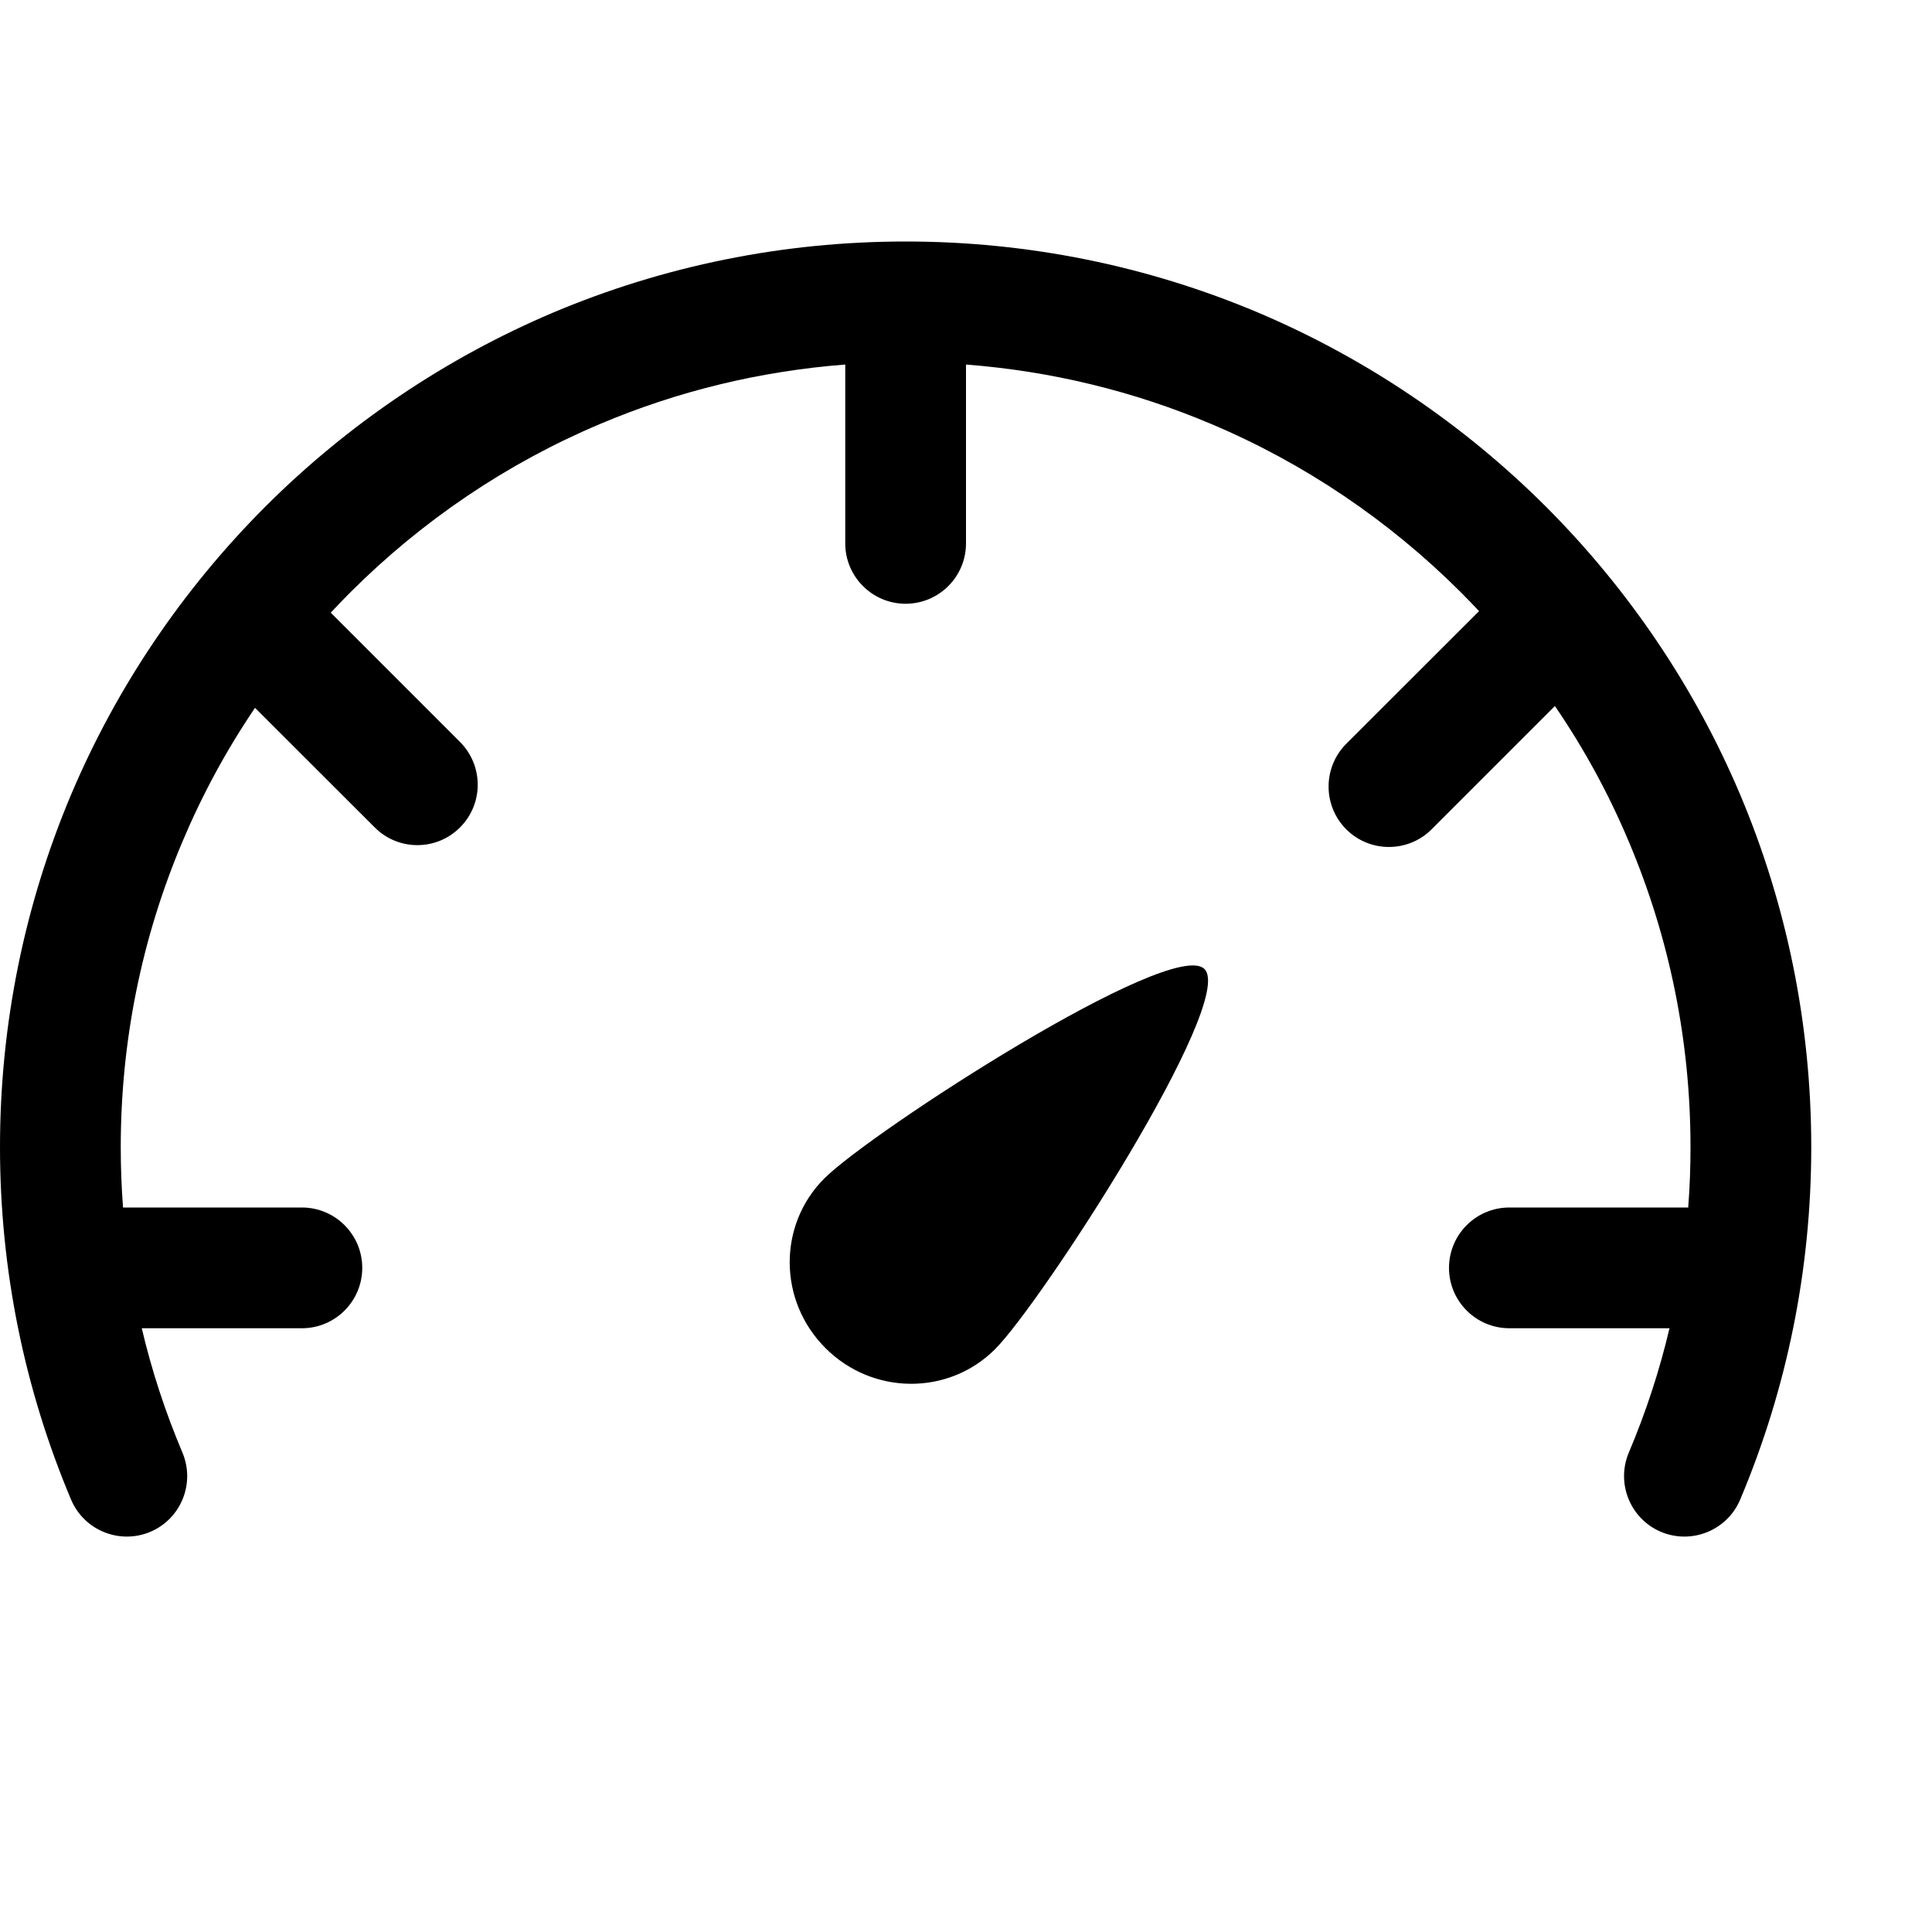
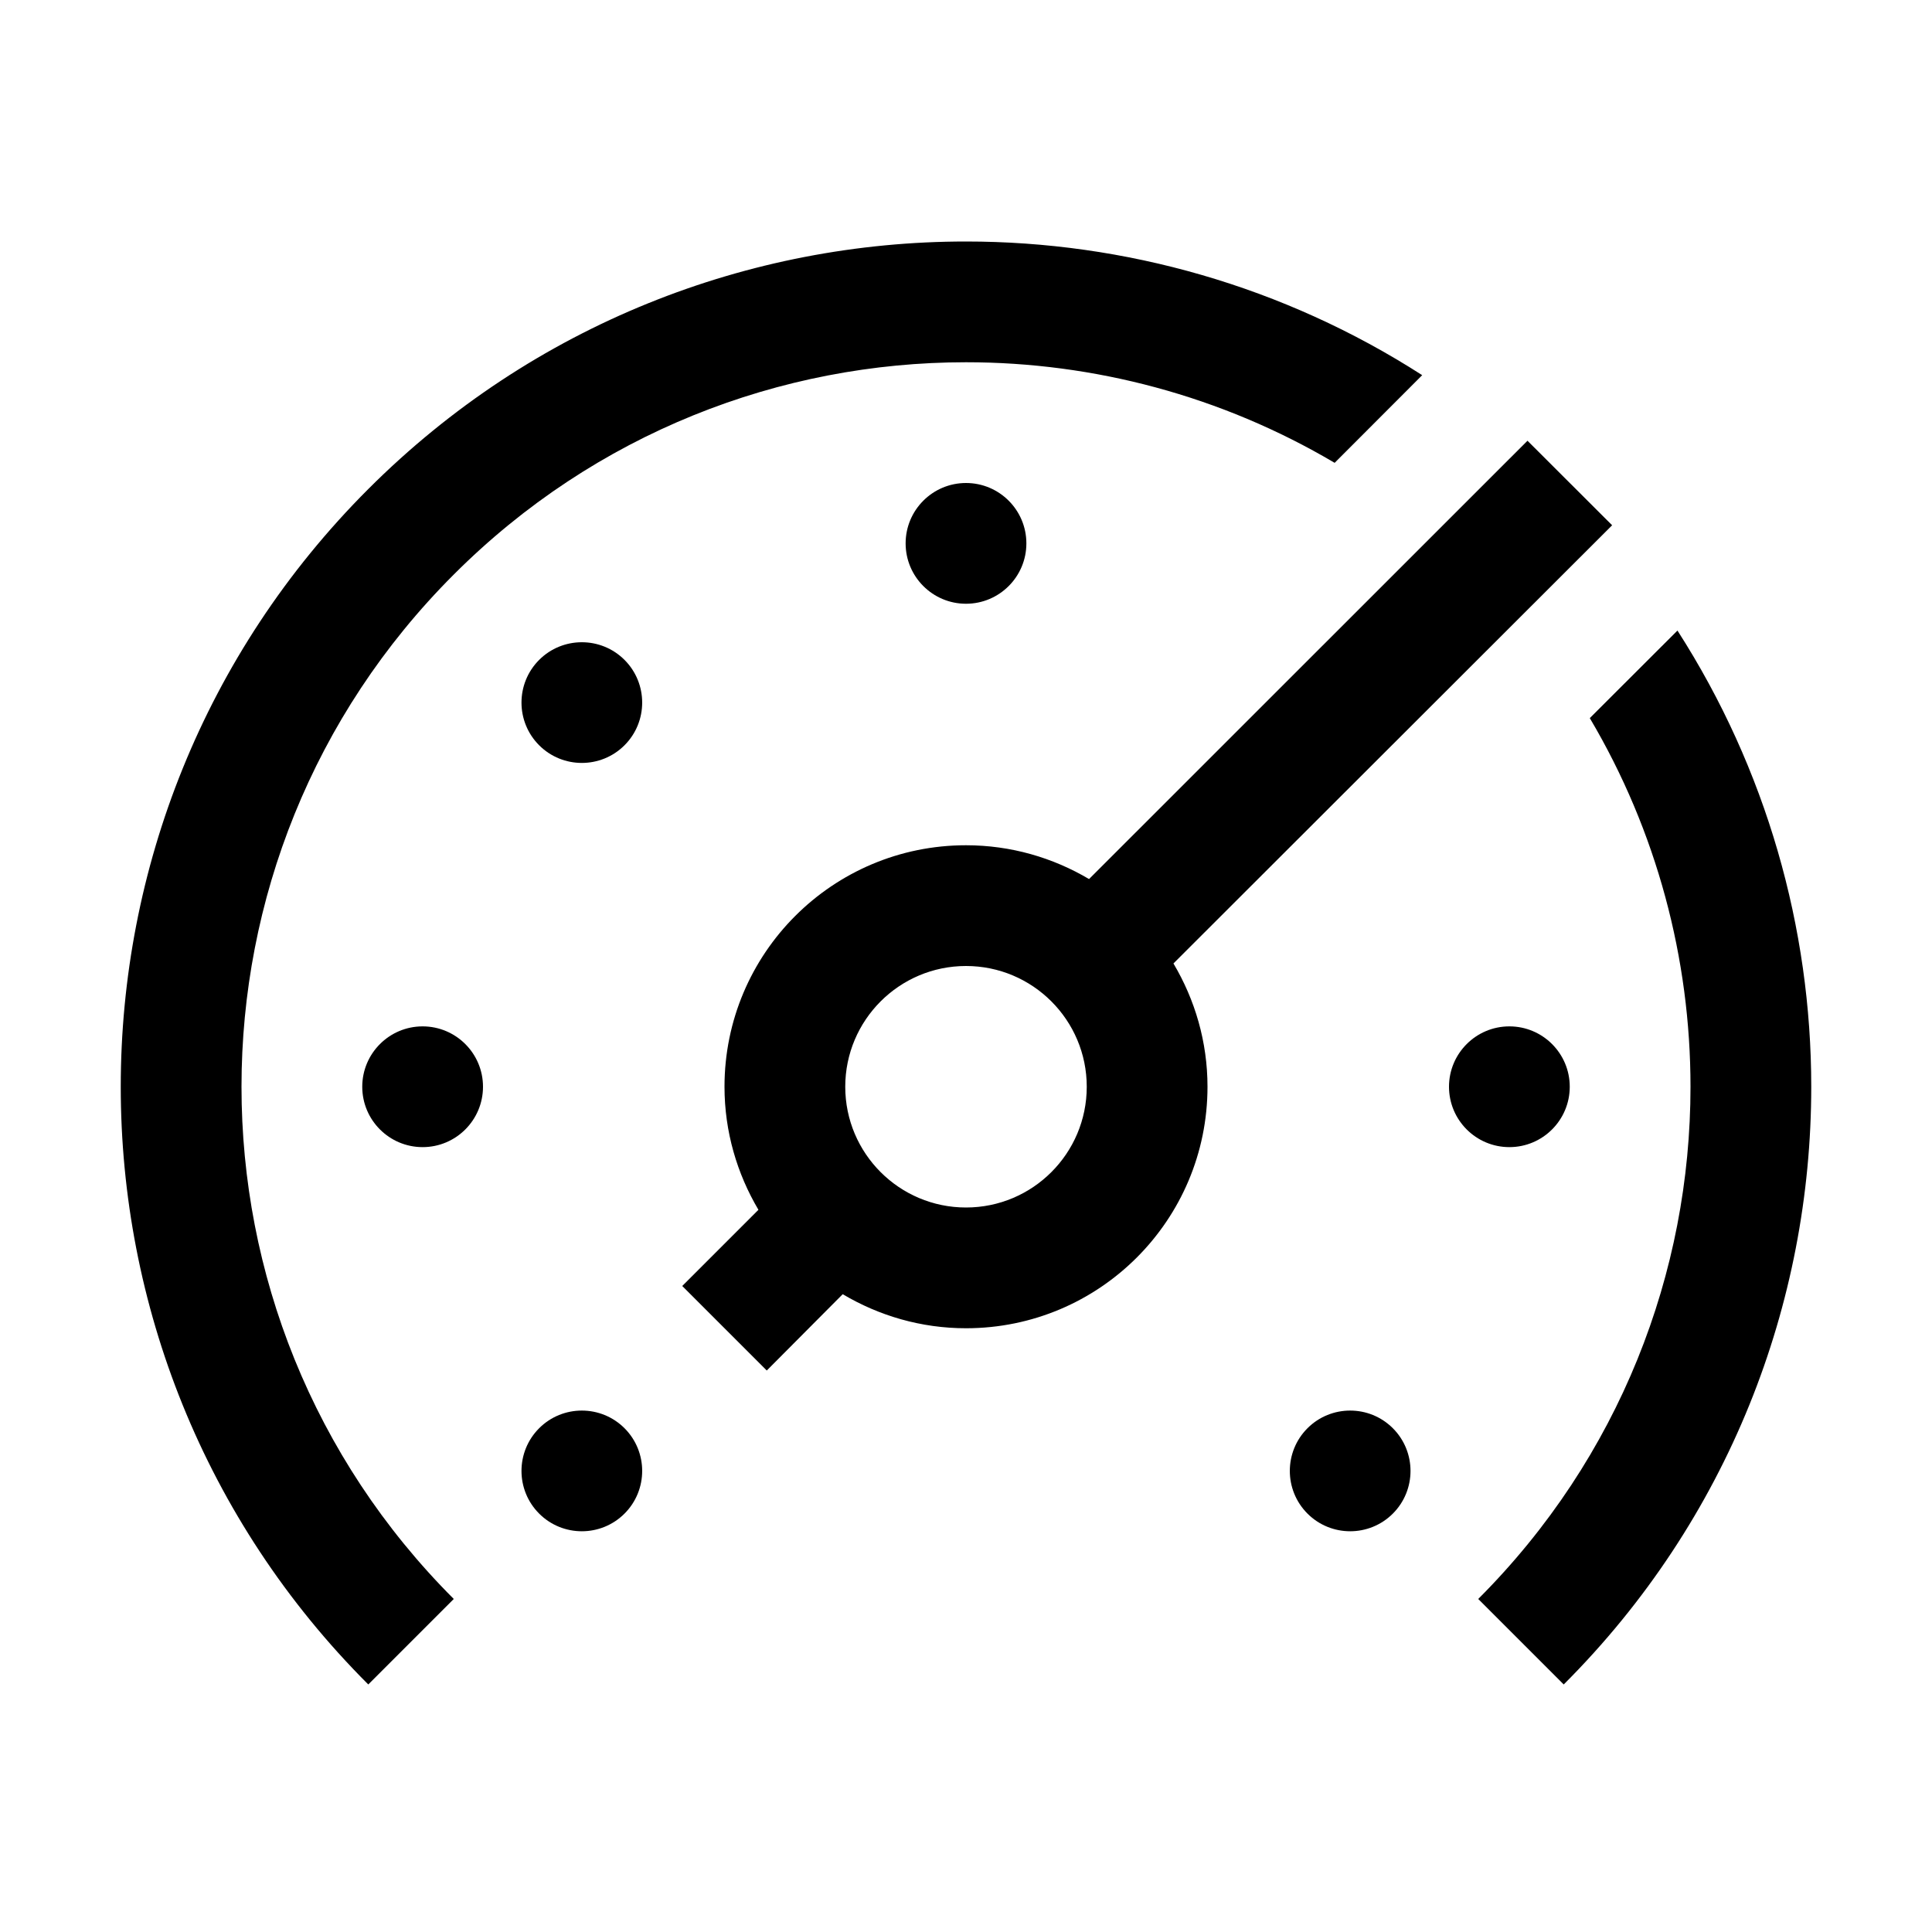
<svg xmlns="http://www.w3.org/2000/svg" width="16" height="16" viewBox="0 0 16 16">
-   <path d="M12.877,5.847 L11.856,6.868 C11.661,7.063 11.344,7.063 11.149,6.868 C10.954,6.672 10.954,6.356 11.149,6.16 L12.249,5.061 C12.199,5.008 12.148,4.955 12.097,4.904 C11.503,4.311 10.801,3.836 10.03,3.511 C9.388,3.239 8.704,3.073 8,3.019 L8,4.5 C8,4.776 7.776,5 7.5,5 C7.224,5 7,4.776 7,4.5 L7,3.019 C6.296,3.073 5.612,3.239 4.97,3.511 C4.199,3.836 3.497,4.311 2.904,4.903 C2.848,4.959 2.793,5.016 2.739,5.074 L3.81,6.145 C4.005,6.341 4.005,6.657 3.81,6.852 C3.615,7.048 3.298,7.048 3.103,6.852 L2.112,5.862 C1.876,6.21 1.675,6.581 1.511,6.97 C1.175,7.764 1,8.619 1,9.5 C1,9.668 1.006,9.834 1.019,10 L2.5,10 C2.776,10 3,10.224 3,10.5 C3,10.776 2.776,11 2.5,11 L1.174,11 C1.257,11.353 1.37,11.697 1.511,12.03 C1.618,12.285 1.499,12.578 1.245,12.686 C0.99,12.793 0.697,12.674 0.589,12.42 C0.202,11.503 1.687539e-14,10.515 1.687539e-14,9.5 C1.687539e-14,8.485 0.202,7.497 0.589,6.58 C0.965,5.691 1.512,4.882 2.197,4.196 C2.881,3.513 3.691,2.966 4.58,2.589 C5.497,2.202 6.485,2 7.5,2 C8.515,2 9.503,2.202 10.42,2.589 C11.309,2.966 12.119,3.513 12.804,4.197 C13.488,4.882 14.035,5.691 14.411,6.58 C14.798,7.497 15,8.485 15,9.5 C15,10.515 14.798,11.503 14.411,12.42 C14.303,12.674 14.01,12.793 13.755,12.686 C13.501,12.578 13.382,12.285 13.489,12.03 C13.63,11.697 13.743,11.353 13.826,11 L12.5,11 C12.224,11 12,10.776 12,10.5 C12,10.224 12.224,10 12.5,10 L13.981,10 C13.994,9.834 14,9.668 14,9.5 C14,8.619 13.825,7.764 13.489,6.97 C13.323,6.575 13.118,6.199 12.877,5.847 Z M6.836,11.164 C6.445,10.774 6.441,10.145 6.826,9.76 C7.21,9.375 9.708,7.758 9.975,8.025 C10.242,8.292 8.625,10.79 8.24,11.174 C7.855,11.559 7.226,11.555 6.836,11.164 Z" />
+   <path d="M8 2C9.315 2 10.631 2.37 11.778 3.107L11.053 3.833C10.114 3.278 9.058 3 8 3C6.464 3 4.929 3.586 3.758 4.758C2.586 5.929 2 7.464 2 9C2 10.536 2.586 12.07 3.758 13.242L3.05 13.95C1.683 12.584 1 10.791 1 9C1 7.209 1.683 5.417 3.05 4.05C4.417 2.683 6.209 2 8 2Z" />
+   <path d="M13.892 5.222C14.629 6.37 15 7.685 15 9C15 10.791 14.317 12.584 12.95 13.95L12.242 13.242C13.414 12.07 14 10.536 14 9C14 7.942 13.722 6.886 13.166 5.947L13.892 5.222Z" />
+   <path d="M4.465 11.828C4.66 11.633 4.977 11.633 5.172 11.828C5.367 12.023 5.367 12.34 5.172 12.535C4.977 12.73 4.66 12.73 4.465 12.535C4.27 12.34 4.27 12.023 4.465 11.828Z" />
+   <path d="M10.828 11.828C11.023 11.633 11.34 11.633 11.535 11.828C11.73 12.023 11.73 12.34 11.535 12.535C11.34 12.73 11.023 12.73 10.828 12.535C10.633 12.34 10.633 12.023 10.828 11.828Z" />
+   <path fill-rule="evenodd" clip-rule="evenodd" d="M13.351 4.35L9.718 7.979C9.896 8.279 10 8.627 10 9C10 10.105 9.105 11 8 11C7.627 11 7.279 10.896 6.979 10.718L6.35 11.35L5.65 10.65L6.281 10.019C6.104 9.72 6 9.372 6 9C6 7.895 6.895 7 8 7C8.372 7 8.72 7.103 9.019 7.28L12.65 3.65L13.351 4.35ZM8 8C7.448 8 7 8.448 7 9C7 9.552 7.448 10 8 10C8.552 10 9 9.552 9 9C9 8.448 8.552 8 8 8Z" />
+   <path d="M3.5 8.5C3.776 8.5 4 8.724 4 9C4 9.276 3.776 9.5 3.5 9.5C3.224 9.5 3 9.276 3 9C3 8.724 3.224 8.5 3.5 8.5Z" />
+   <path d="M12.5 8.5C12.776 8.5 13 8.724 13 9C13 9.276 12.776 9.5 12.5 9.5C12.224 9.5 12 9.276 12 9C12 8.724 12.224 8.5 12.5 8.5Z" />
+   <path d="M4.465 5.465C4.66 5.27 4.977 5.27 5.172 5.465C5.367 5.66 5.367 5.977 5.172 6.172C4.977 6.367 4.66 6.367 4.465 6.172C4.27 5.977 4.27 5.66 4.465 5.465Z" />
+   <path d="M8 4C8.276 4 8.5 4.224 8.5 4.5C8.5 4.776 8.276 5 8 5C7.724 5 7.5 4.776 7.5 4.5C7.5 4.224 7.724 4 8 4Z" />
</svg>
